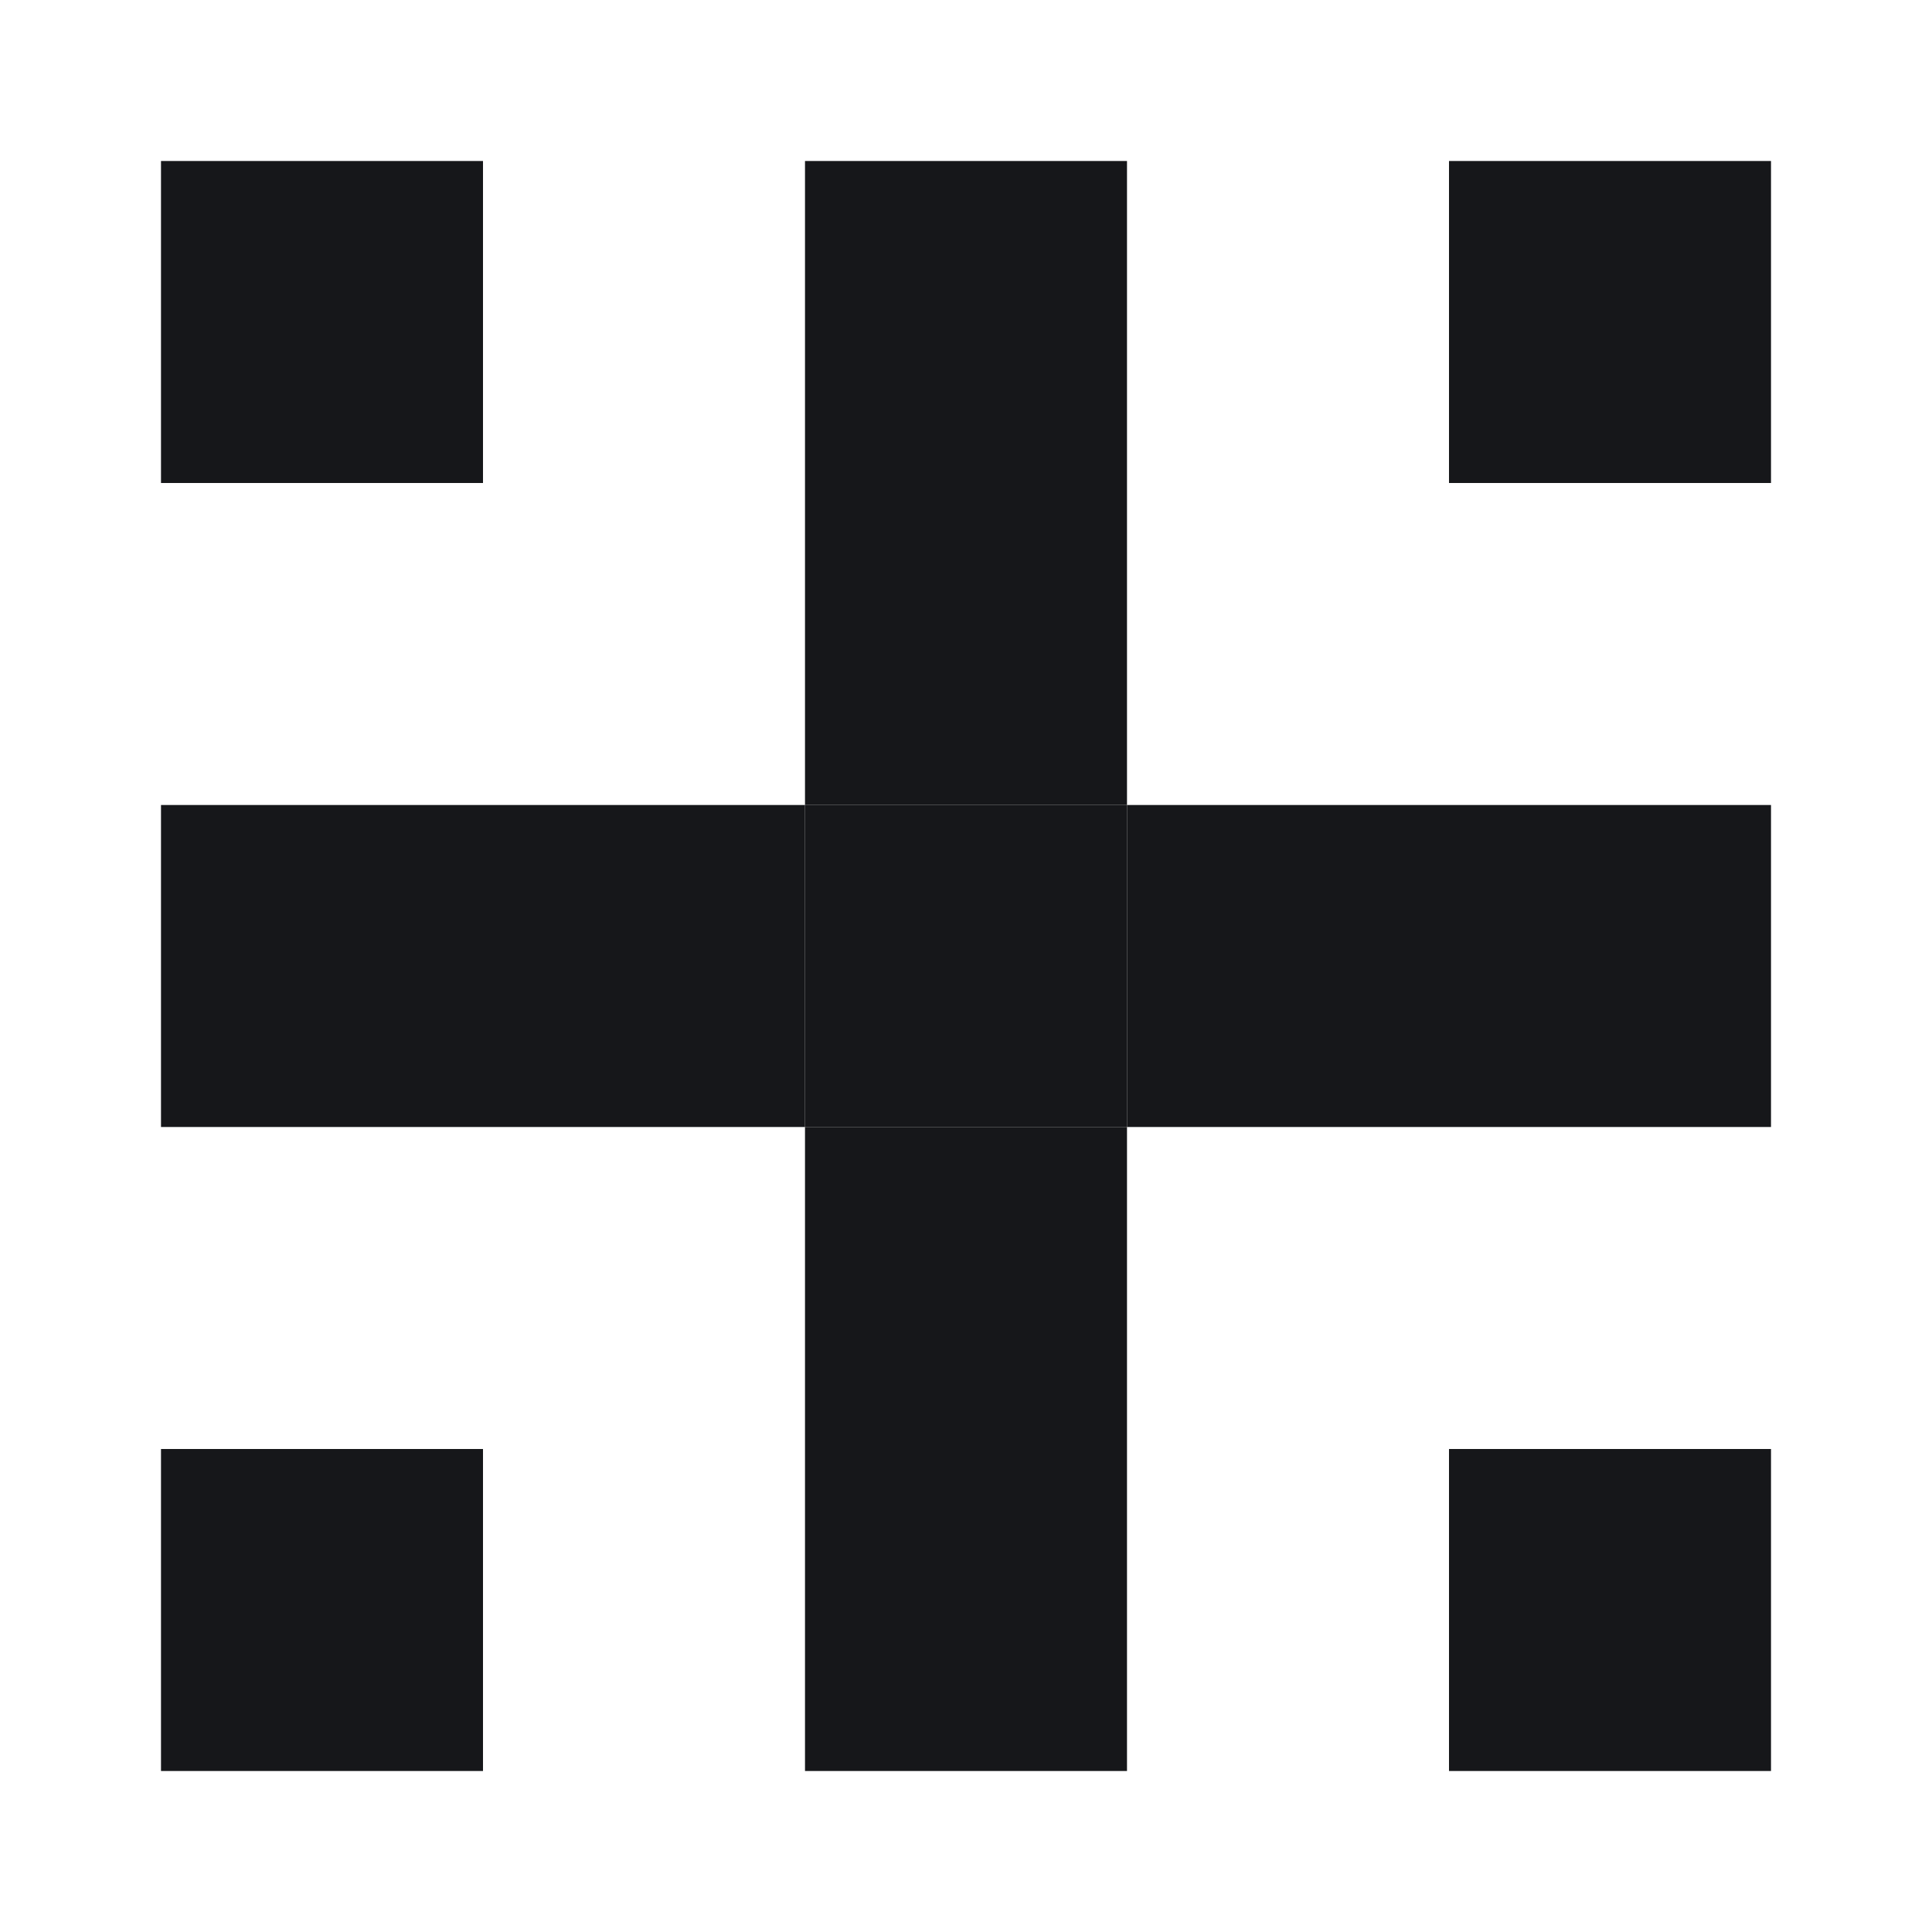
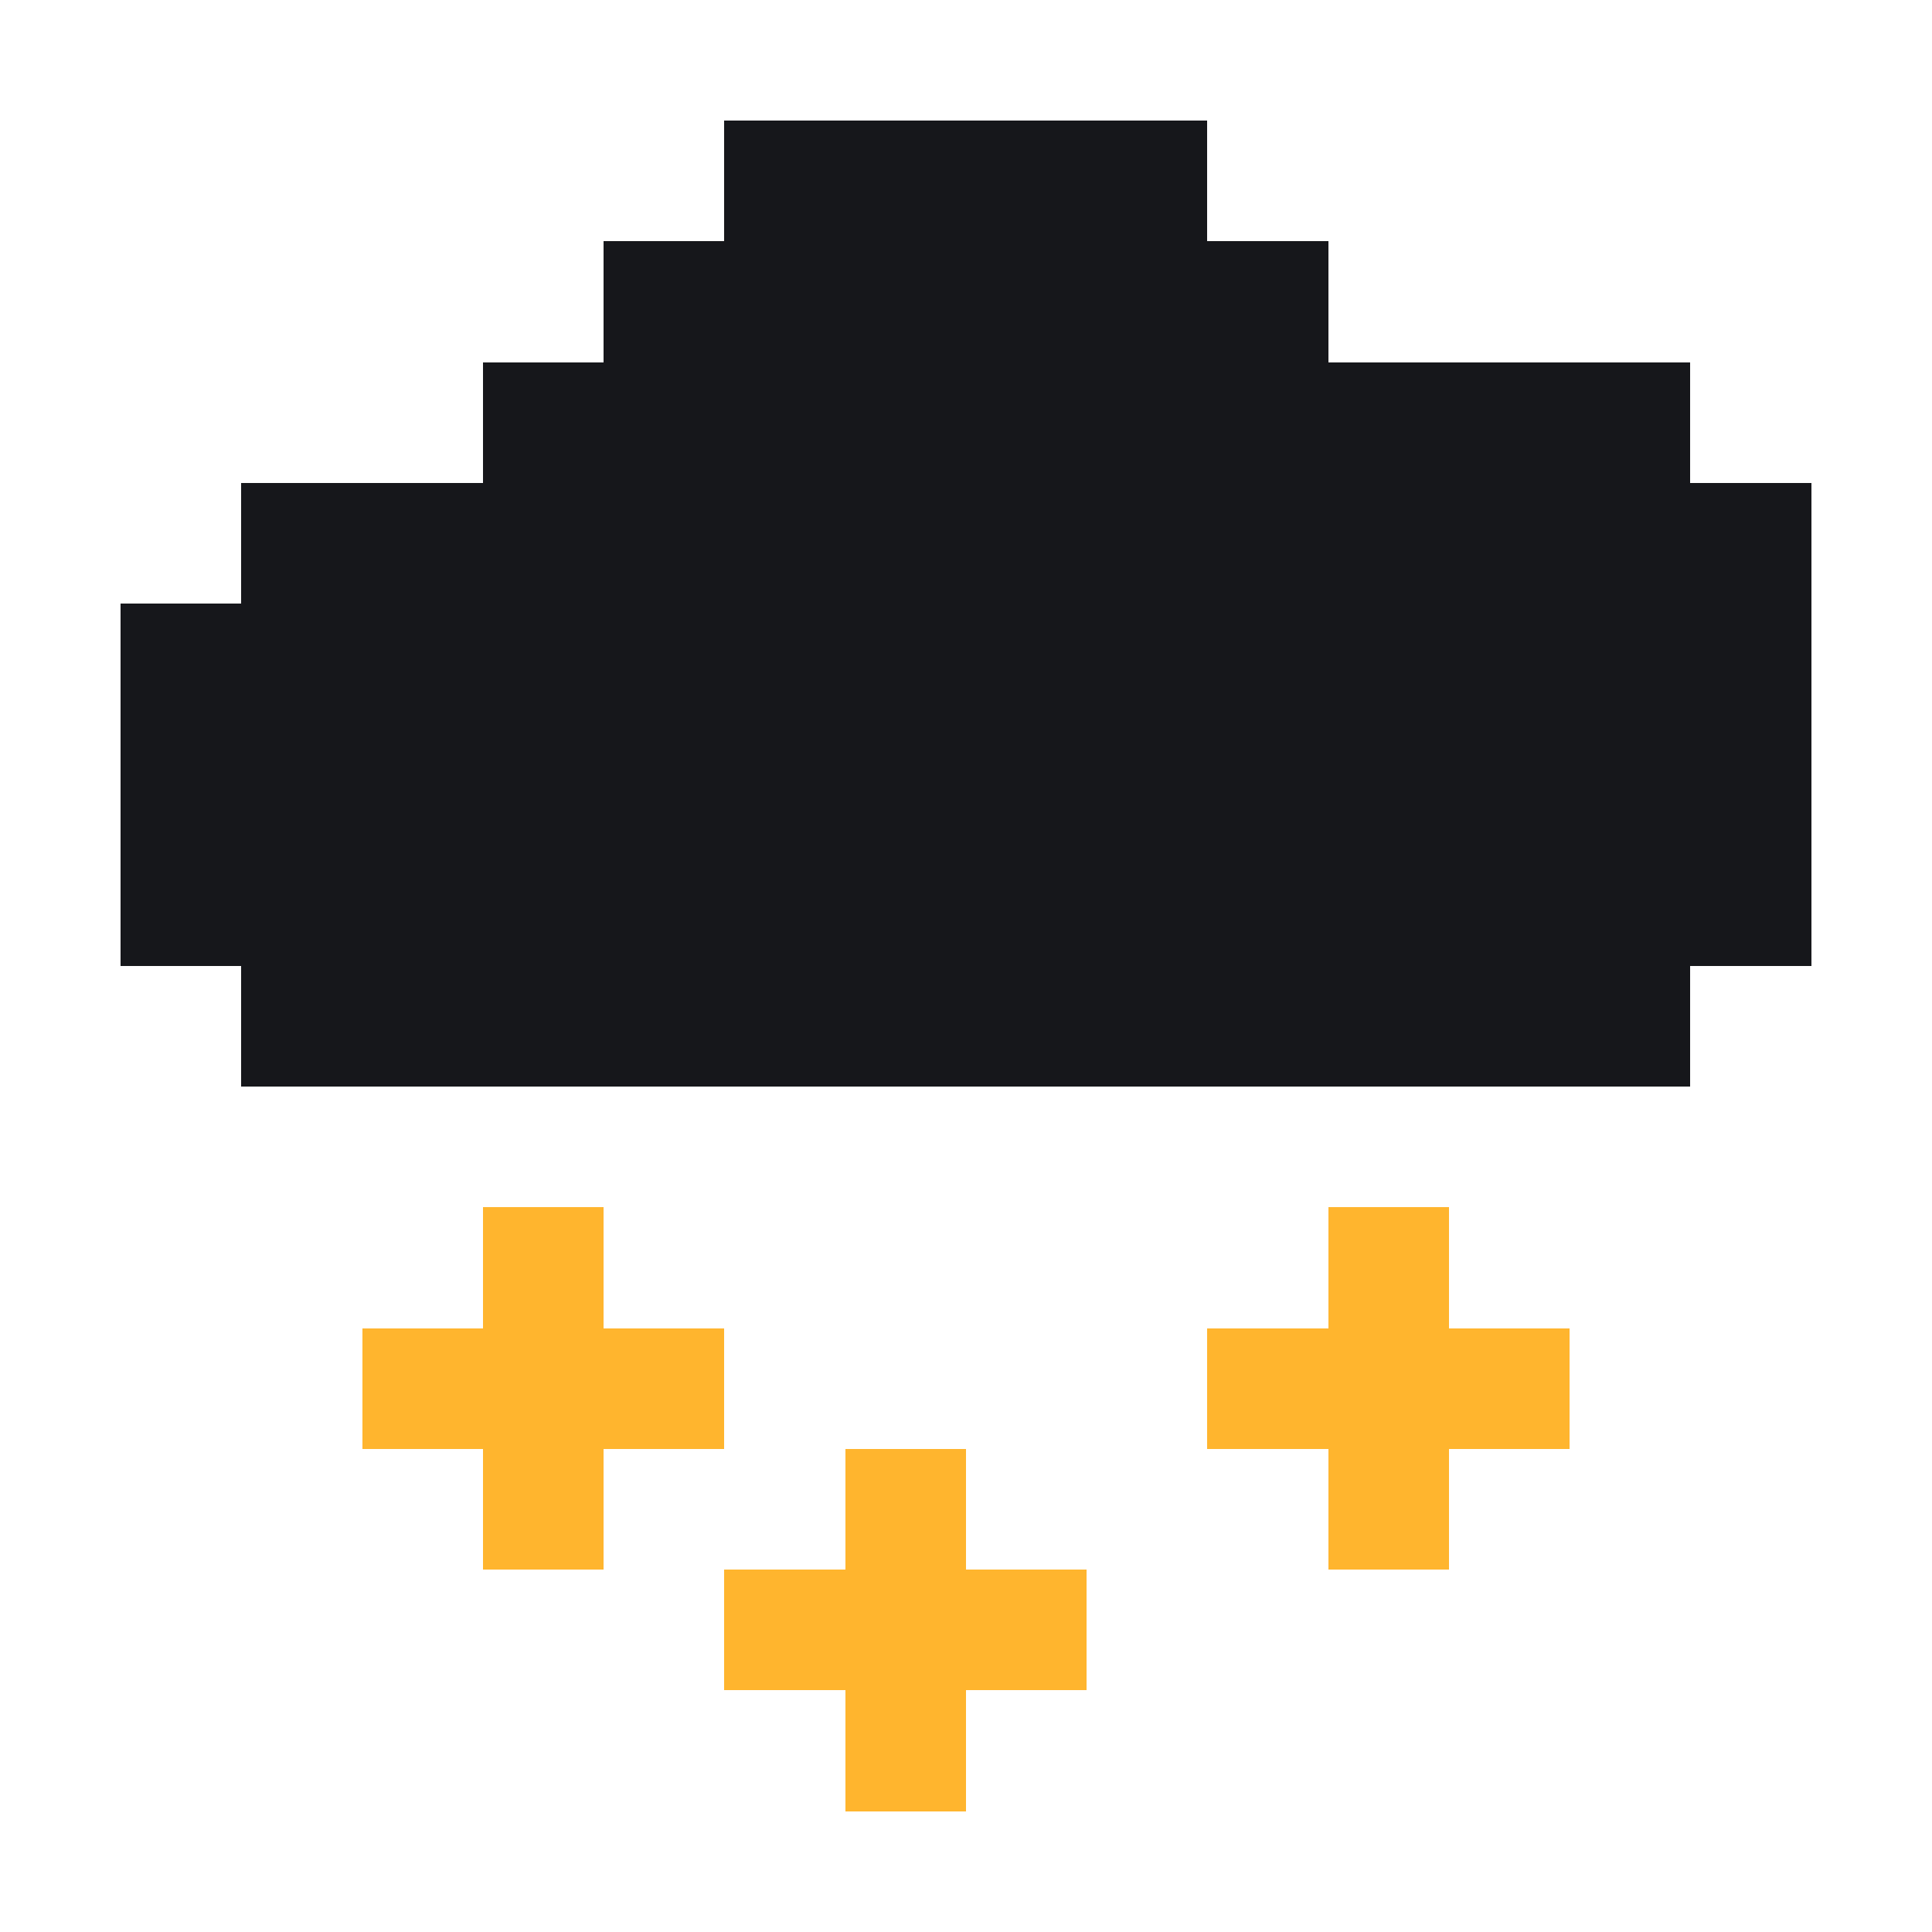
- <svg xmlns="http://www.w3.org/2000/svg" viewBox="-2 -2 24 24">
-   <style>rect{fill:#16171a}@media (prefers-color-scheme:dark){rect{fill:#ececea}}</style>
-   <rect x="8" y="0" width="4" height="4" />
-   <rect x="8" y="4" width="4" height="4" />
-   <rect x="0" y="8" width="4" height="4" />
-   <rect x="4" y="8" width="4" height="4" />
-   <rect x="8" y="8" width="4" height="4" />
-   <rect x="12" y="8" width="4" height="4" />
-   <rect x="16" y="8" width="4" height="4" />
-   <rect x="8" y="12" width="4" height="4" />
-   <rect x="8" y="16" width="4" height="4" />
-   <rect x="0" y="0" width="4" height="4" />
-   <rect x="16" y="0" width="4" height="4" />
-   <rect x="0" y="16" width="4" height="4" />
-   <rect x="16" y="16" width="4" height="4" />
+ <svg xmlns="http://www.w3.org/2000/svg" shape-rendering="crispEdges" viewBox="-1 -1 16 16" fill="#ffb52e">
+   <style>.c{fill:#16171b}@media (prefers-color-scheme:dark){.c{fill:#eeece6}}</style>
+   <rect x="5" y="0" width="1" height="1" class="c" />
+   <rect x="6" y="0" width="1" height="1" class="c" />
+   <rect x="7" y="0" width="1" height="1" class="c" />
+   <rect x="8" y="0" width="1" height="1" class="c" />
+   <rect x="4" y="1" width="1" height="1" class="c" />
+   <rect x="5" y="1" width="1" height="1" class="c" />
+   <rect x="6" y="1" width="1" height="1" class="c" />
+   <rect x="7" y="1" width="1" height="1" class="c" />
+   <rect x="8" y="1" width="1" height="1" class="c" />
+   <rect x="9" y="1" width="1" height="1" class="c" />
+   <rect x="3" y="2" width="1" height="1" class="c" />
+   <rect x="4" y="2" width="1" height="1" class="c" />
+   <rect x="5" y="2" width="1" height="1" class="c" />
+   <rect x="6" y="2" width="1" height="1" class="c" />
+   <rect x="7" y="2" width="1" height="1" class="c" />
+   <rect x="8" y="2" width="1" height="1" class="c" />
+   <rect x="9" y="2" width="1" height="1" class="c" />
+   <rect x="10" y="2" width="1" height="1" class="c" />
+   <rect x="11" y="2" width="1" height="1" class="c" />
+   <rect x="12" y="2" width="1" height="1" class="c" />
+   <rect x="1" y="3" width="1" height="1" class="c" />
+   <rect x="2" y="3" width="1" height="1" class="c" />
+   <rect x="3" y="3" width="1" height="1" class="c" />
+   <rect x="4" y="3" width="1" height="1" class="c" />
+   <rect x="5" y="3" width="1" height="1" class="c" />
+   <rect x="6" y="3" width="1" height="1" class="c" />
+   <rect x="7" y="3" width="1" height="1" class="c" />
+   <rect x="8" y="3" width="1" height="1" class="c" />
+   <rect x="9" y="3" width="1" height="1" class="c" />
+   <rect x="10" y="3" width="1" height="1" class="c" />
+   <rect x="11" y="3" width="1" height="1" class="c" />
+   <rect x="12" y="3" width="1" height="1" class="c" />
+   <rect x="13" y="3" width="1" height="1" class="c" />
+   <rect x="0" y="4" width="1" height="1" class="c" />
+   <rect x="1" y="4" width="1" height="1" class="c" />
+   <rect x="2" y="4" width="1" height="1" class="c" />
+   <rect x="3" y="4" width="1" height="1" class="c" />
+   <rect x="4" y="4" width="1" height="1" class="c" />
+   <rect x="5" y="4" width="1" height="1" class="c" />
+   <rect x="6" y="4" width="1" height="1" class="c" />
+   <rect x="7" y="4" width="1" height="1" class="c" />
+   <rect x="8" y="4" width="1" height="1" class="c" />
+   <rect x="9" y="4" width="1" height="1" class="c" />
+   <rect x="10" y="4" width="1" height="1" class="c" />
+   <rect x="11" y="4" width="1" height="1" class="c" />
+   <rect x="12" y="4" width="1" height="1" class="c" />
+   <rect x="13" y="4" width="1" height="1" class="c" />
+   <rect x="0" y="5" width="1" height="1" class="c" />
+   <rect x="1" y="5" width="1" height="1" class="c" />
+   <rect x="2" y="5" width="1" height="1" class="c" />
+   <rect x="3" y="5" width="1" height="1" class="c" />
+   <rect x="4" y="5" width="1" height="1" class="c" />
+   <rect x="5" y="5" width="1" height="1" class="c" />
+   <rect x="6" y="5" width="1" height="1" class="c" />
+   <rect x="7" y="5" width="1" height="1" class="c" />
+   <rect x="8" y="5" width="1" height="1" class="c" />
+   <rect x="9" y="5" width="1" height="1" class="c" />
+   <rect x="10" y="5" width="1" height="1" class="c" />
+   <rect x="11" y="5" width="1" height="1" class="c" />
+   <rect x="12" y="5" width="1" height="1" class="c" />
+   <rect x="13" y="5" width="1" height="1" class="c" />
+   <rect x="0" y="6" width="1" height="1" class="c" />
+   <rect x="1" y="6" width="1" height="1" class="c" />
+   <rect x="2" y="6" width="1" height="1" class="c" />
+   <rect x="3" y="6" width="1" height="1" class="c" />
+   <rect x="4" y="6" width="1" height="1" class="c" />
+   <rect x="5" y="6" width="1" height="1" class="c" />
+   <rect x="6" y="6" width="1" height="1" class="c" />
+   <rect x="7" y="6" width="1" height="1" class="c" />
+   <rect x="8" y="6" width="1" height="1" class="c" />
+   <rect x="9" y="6" width="1" height="1" class="c" />
+   <rect x="10" y="6" width="1" height="1" class="c" />
+   <rect x="11" y="6" width="1" height="1" class="c" />
+   <rect x="12" y="6" width="1" height="1" class="c" />
+   <rect x="13" y="6" width="1" height="1" class="c" />
+   <rect x="1" y="7" width="1" height="1" class="c" />
+   <rect x="2" y="7" width="1" height="1" class="c" />
+   <rect x="3" y="7" width="1" height="1" class="c" />
+   <rect x="4" y="7" width="1" height="1" class="c" />
+   <rect x="5" y="7" width="1" height="1" class="c" />
+   <rect x="6" y="7" width="1" height="1" class="c" />
+   <rect x="7" y="7" width="1" height="1" class="c" />
+   <rect x="8" y="7" width="1" height="1" class="c" />
+   <rect x="9" y="7" width="1" height="1" class="c" />
+   <rect x="10" y="7" width="1" height="1" class="c" />
+   <rect x="11" y="7" width="1" height="1" class="c" />
+   <rect x="12" y="7" width="1" height="1" class="c" />
+   <rect x="3" y="9" width="1" height="1" />
+   <rect x="10" y="9" width="1" height="1" />
+   <rect x="2" y="10" width="1" height="1" />
+   <rect x="3" y="10" width="1" height="1" />
+   <rect x="4" y="10" width="1" height="1" />
+   <rect x="9" y="10" width="1" height="1" />
+   <rect x="10" y="10" width="1" height="1" />
+   <rect x="11" y="10" width="1" height="1" />
+   <rect x="3" y="11" width="1" height="1" />
+   <rect x="6" y="11" width="1" height="1" />
+   <rect x="10" y="11" width="1" height="1" />
+   <rect x="5" y="12" width="1" height="1" />
+   <rect x="6" y="12" width="1" height="1" />
+   <rect x="7" y="12" width="1" height="1" />
+   <rect x="6" y="13" width="1" height="1" />
</svg>
